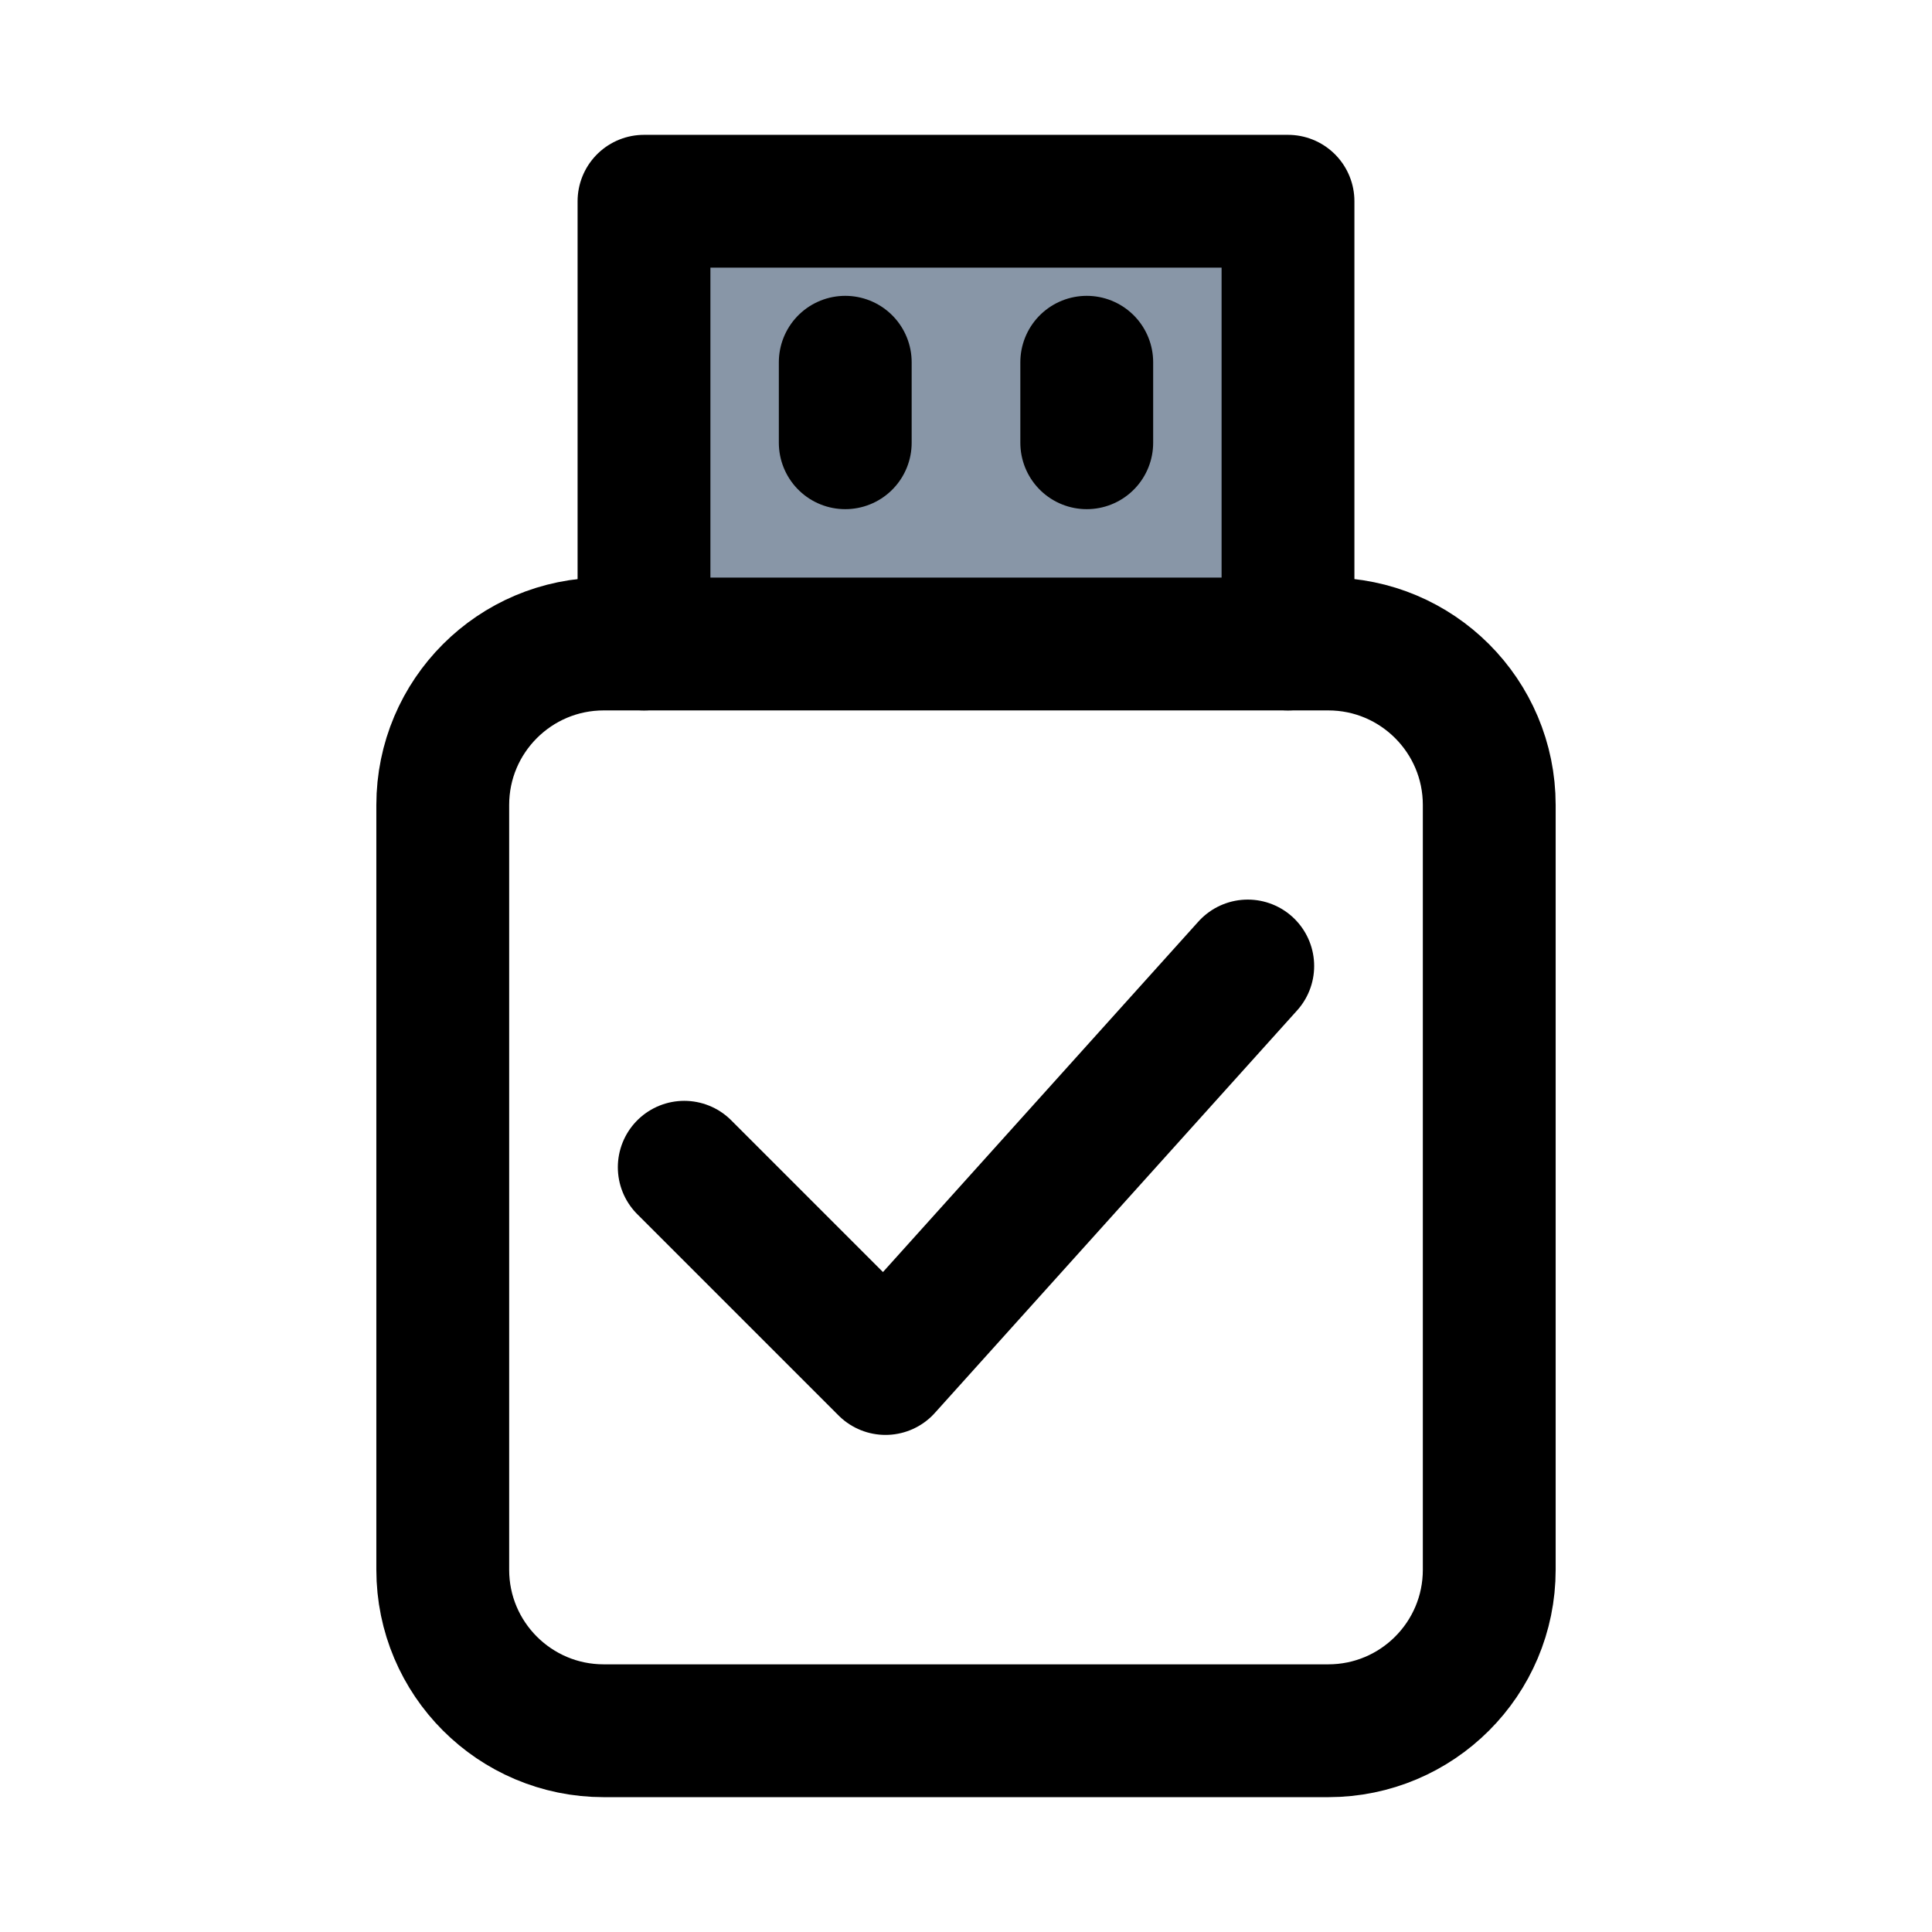
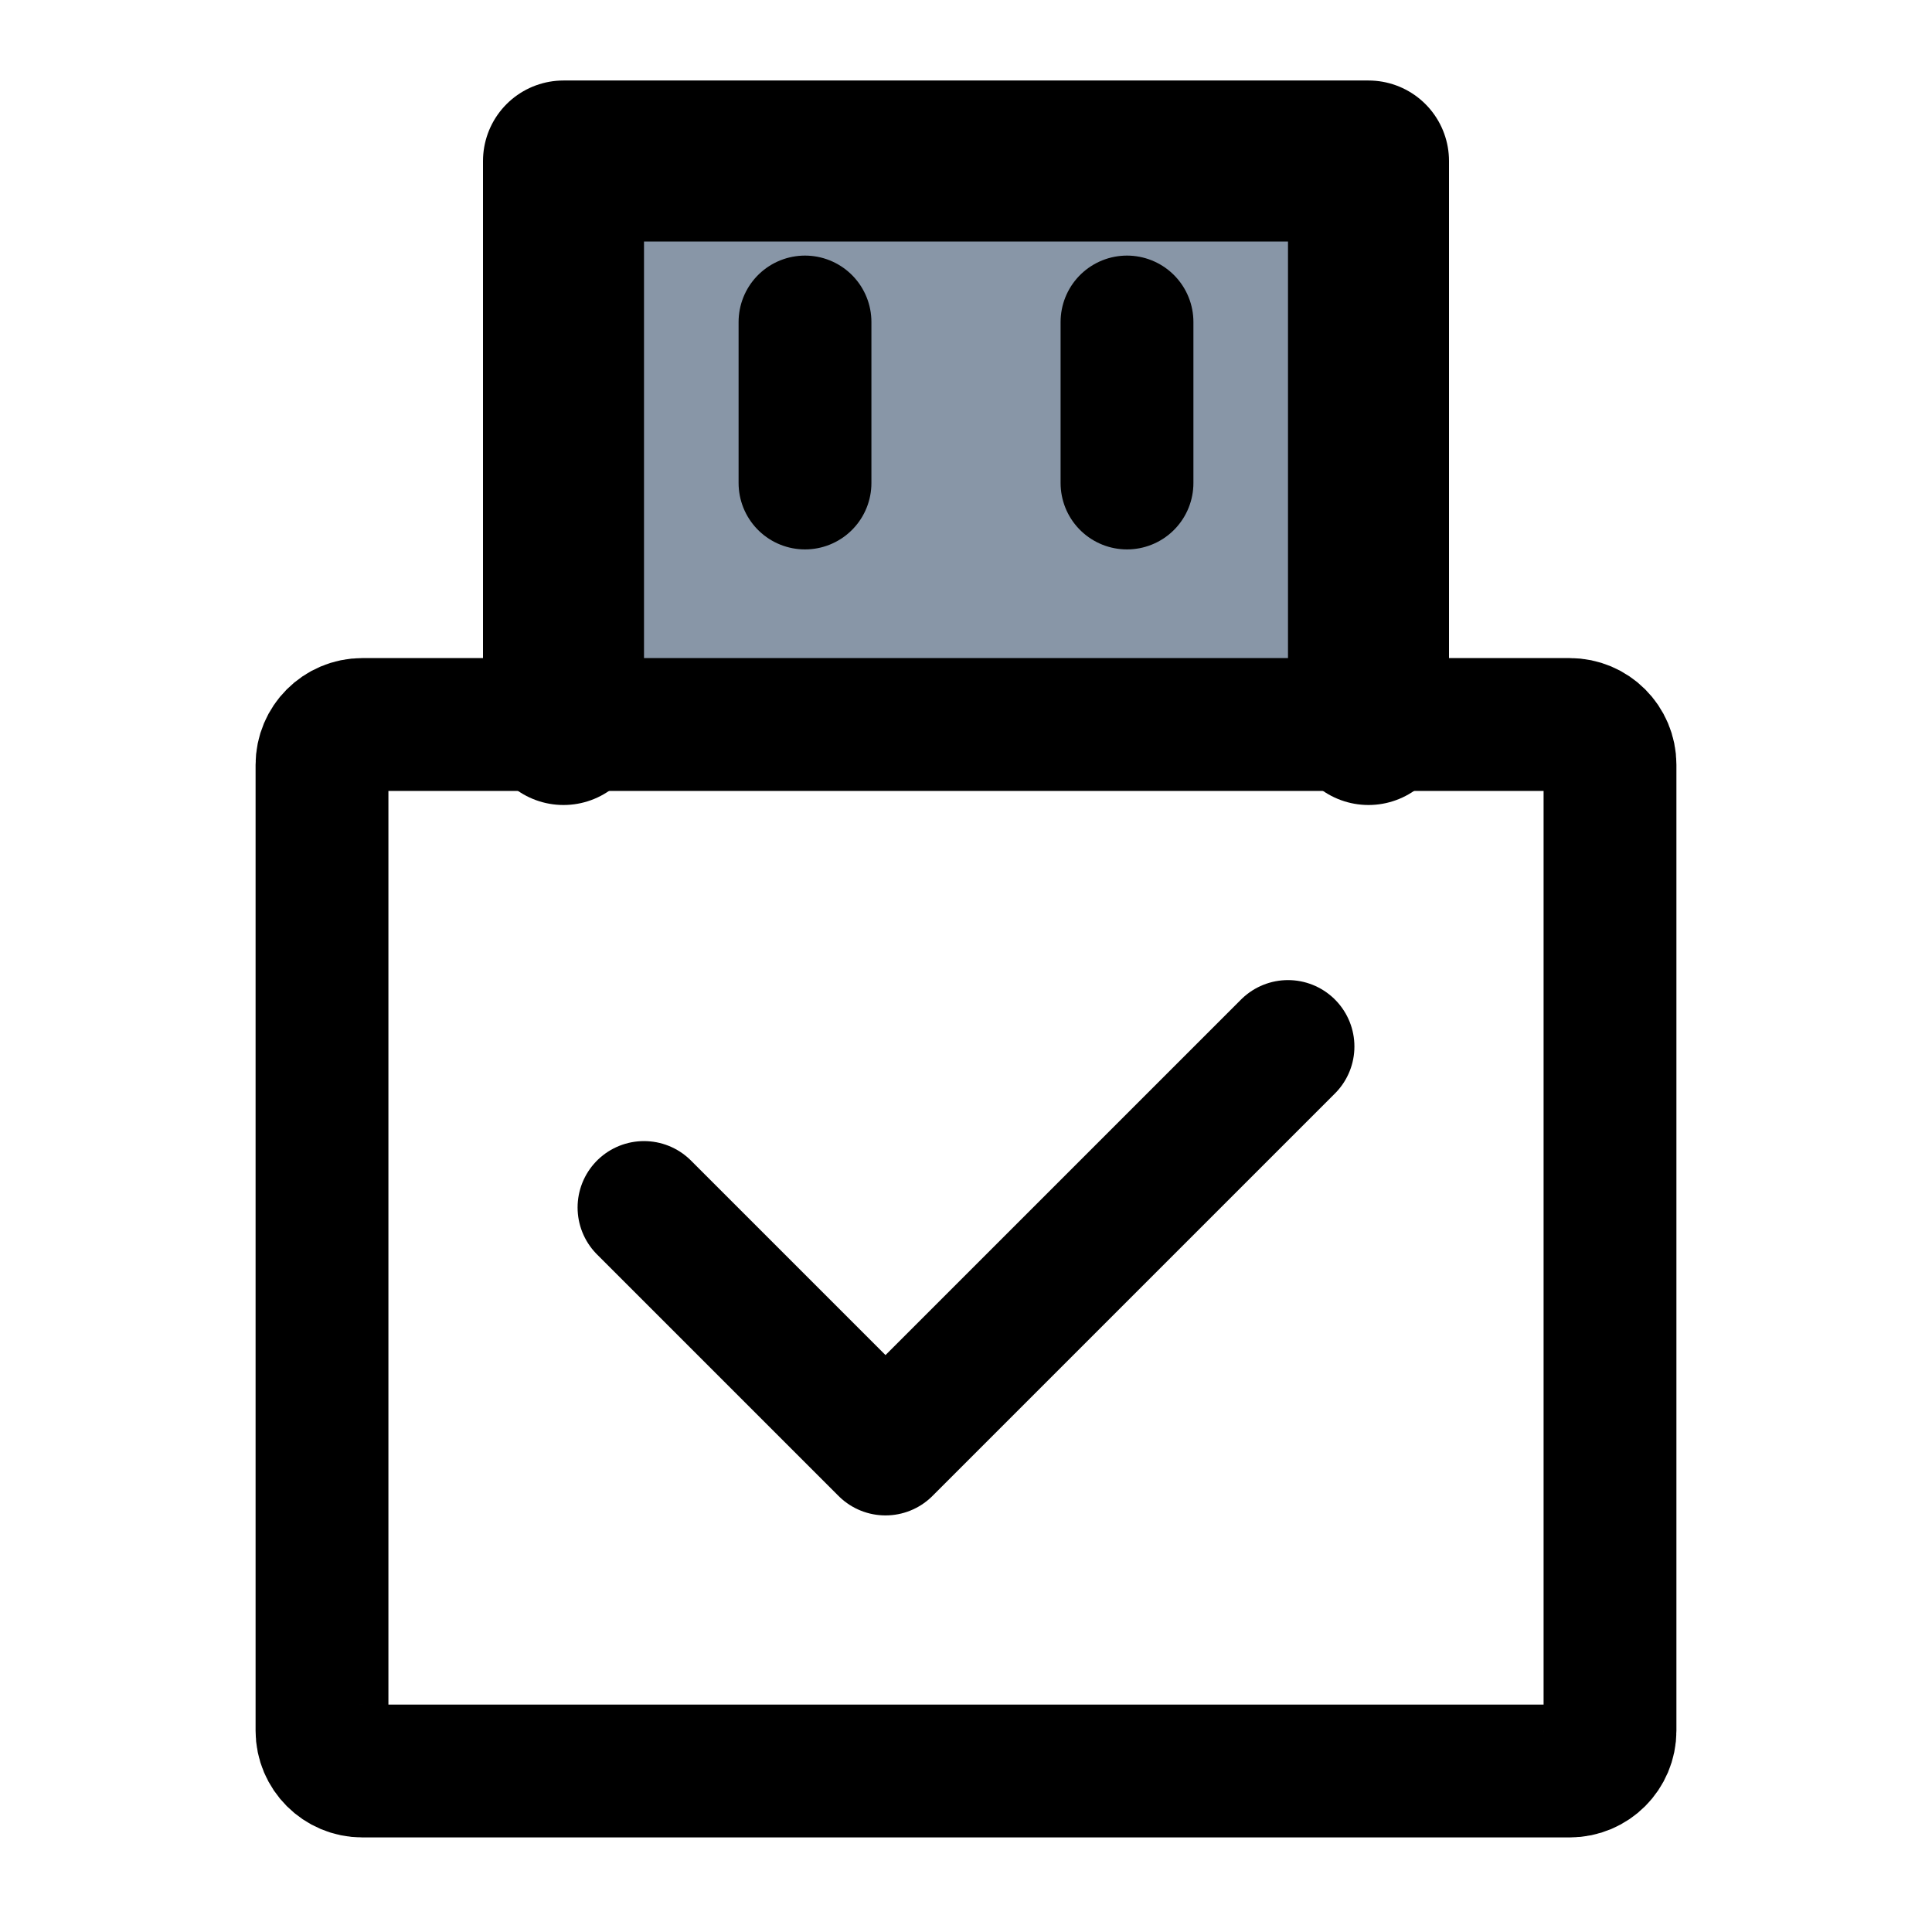
<svg xmlns="http://www.w3.org/2000/svg" width="24" height="24" viewBox="0 0 24 24">
  <g>
-     <path d="M8 8V2.5h8V8Z" fill="#8896A7" stroke="none" />
+     <rect x="7" y="2" width="10" height="7" fill="#8896A7" stroke="none" />
  </g>
  <g fill="none" stroke="currentColor" stroke-width="1.65" stroke-linecap="round" stroke-linejoin="round">
-     <path d="M8 8V2.5h8V8M10.5 4.5v1M13.5 4.5v1" />
-     <rect x="5.5" y="8" width="13" height="13.5" rx="2" />
-     <path d="M8.5 14.5l2.5 2.5 4.5-5" />
+     <path d="M7 9V2h10v7" stroke-width="2" />
+     <path d="M10 4v2M14 4v2" />
+     <rect x="4" y="9" width="16" height="13" rx="0.5" />
+     <path d="M8 15l3 3 5-5" />
  </g>
</svg>
